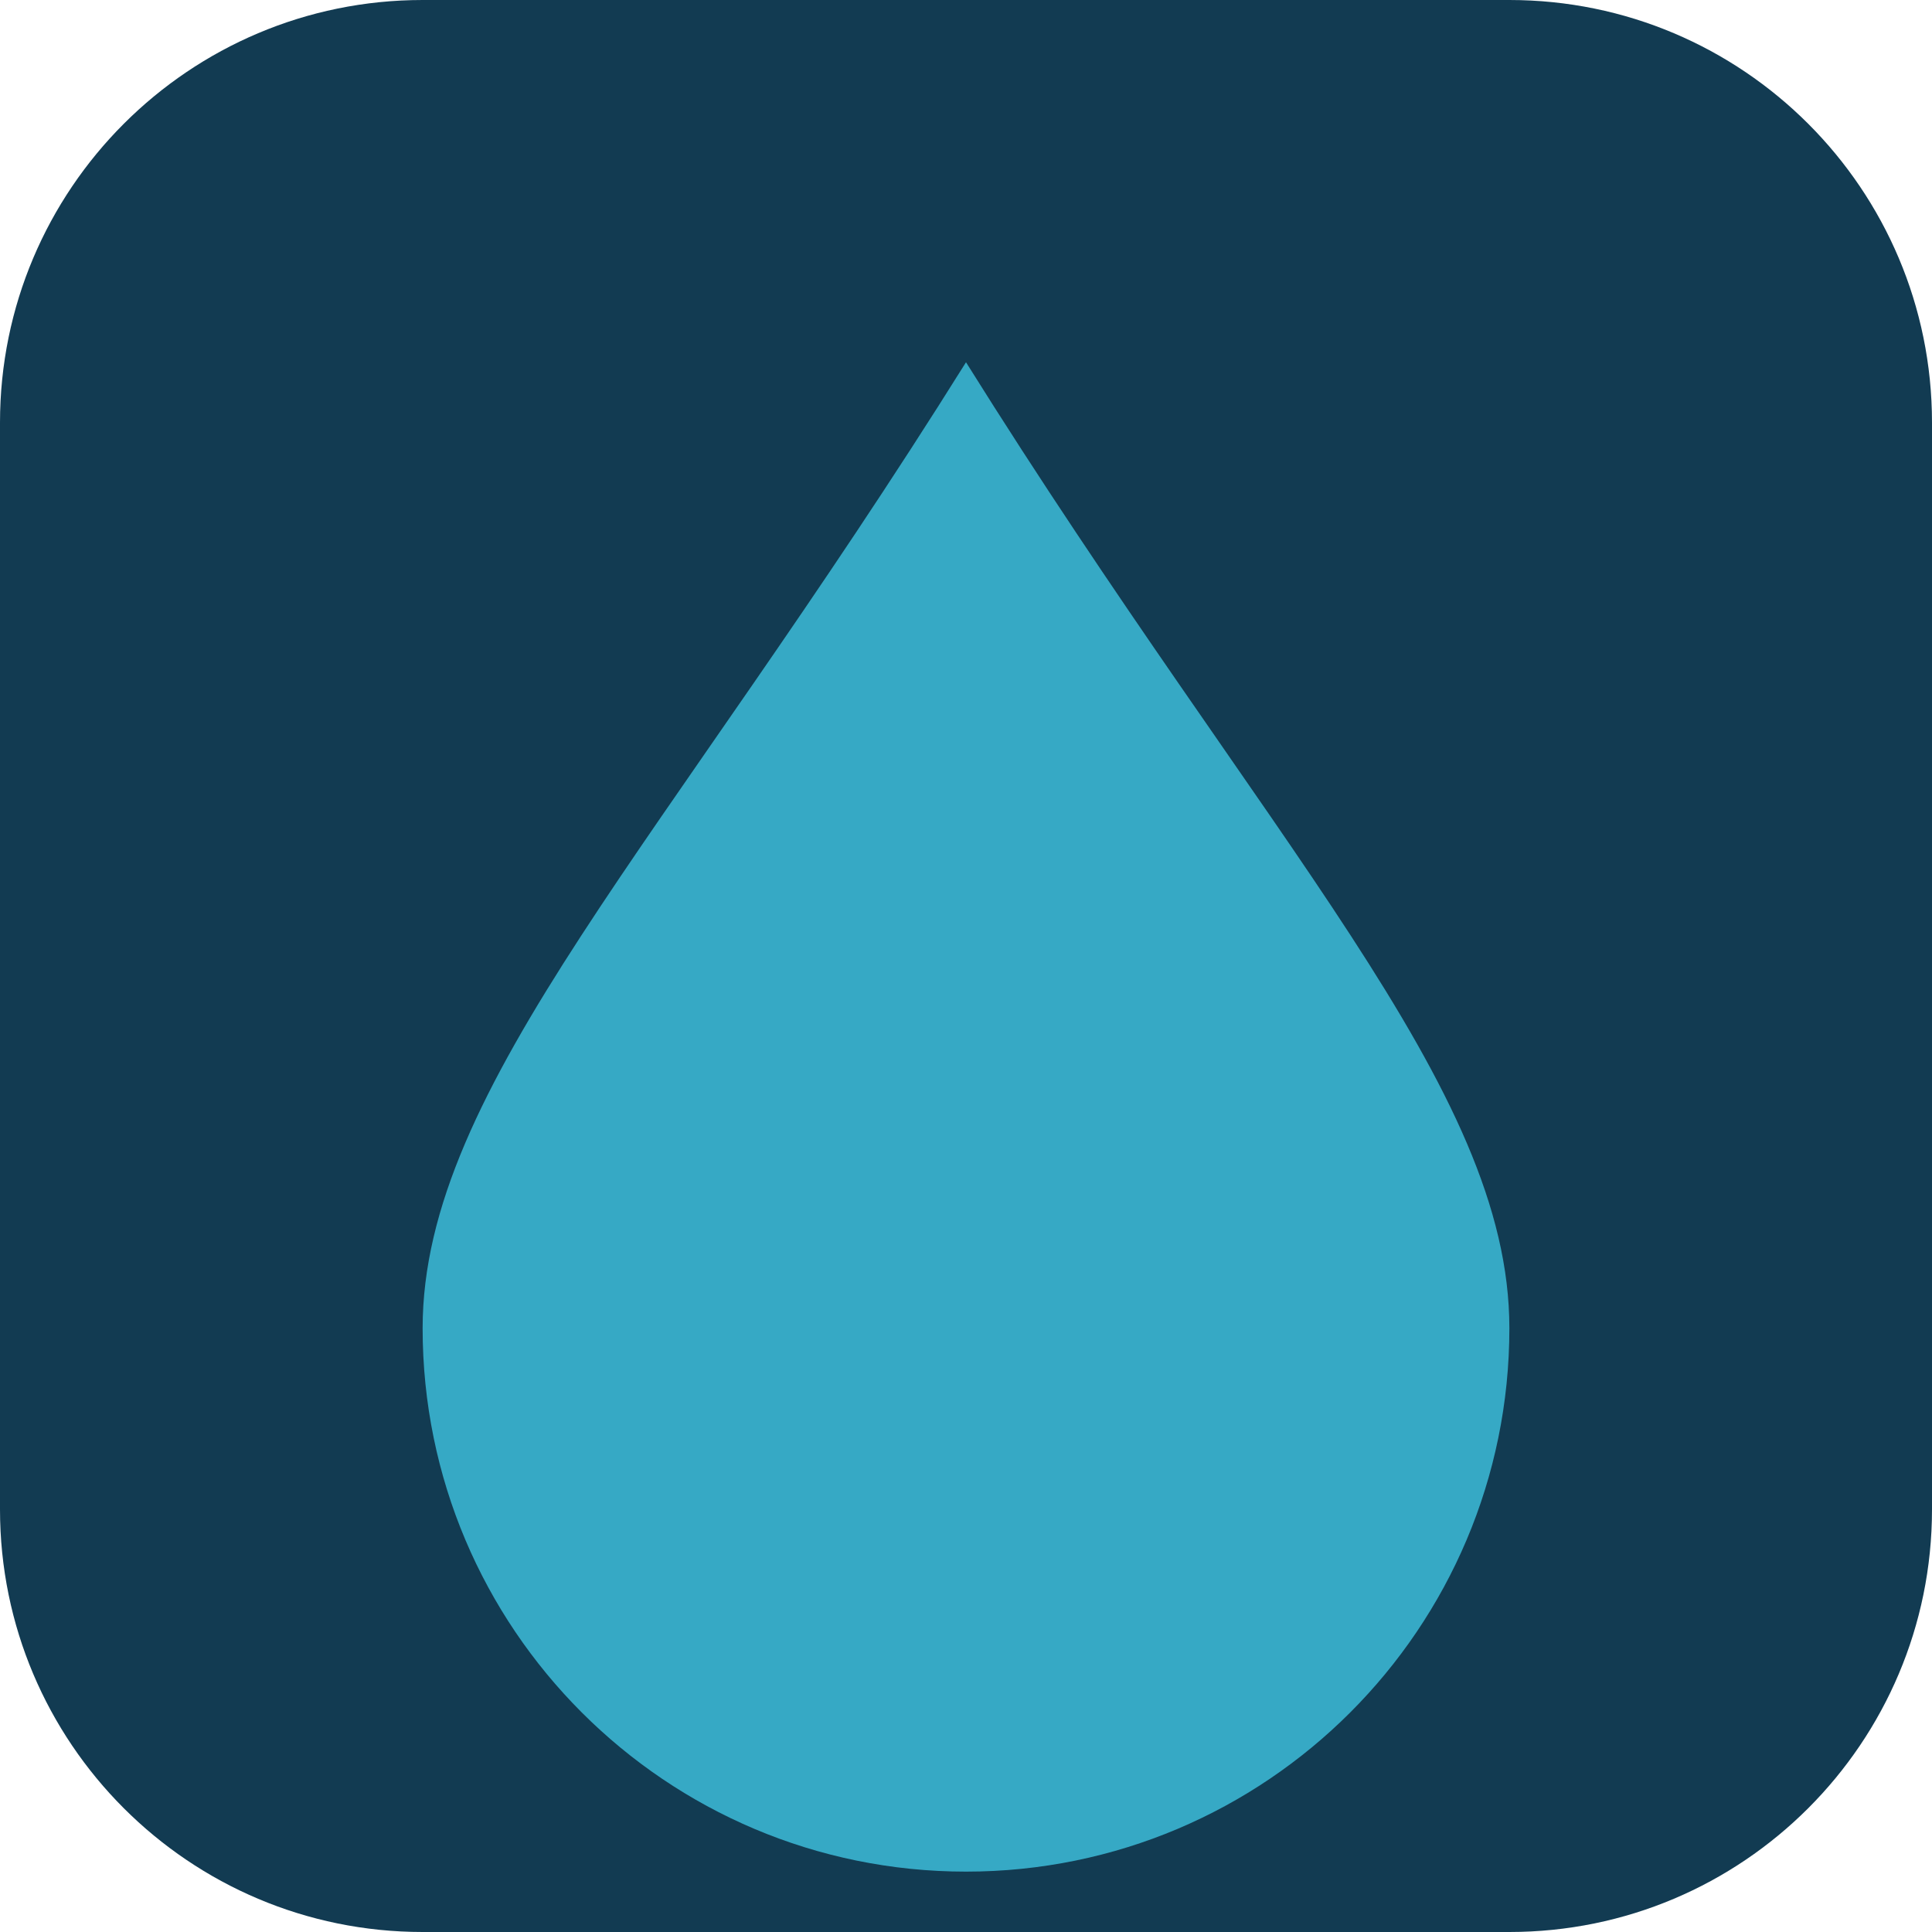
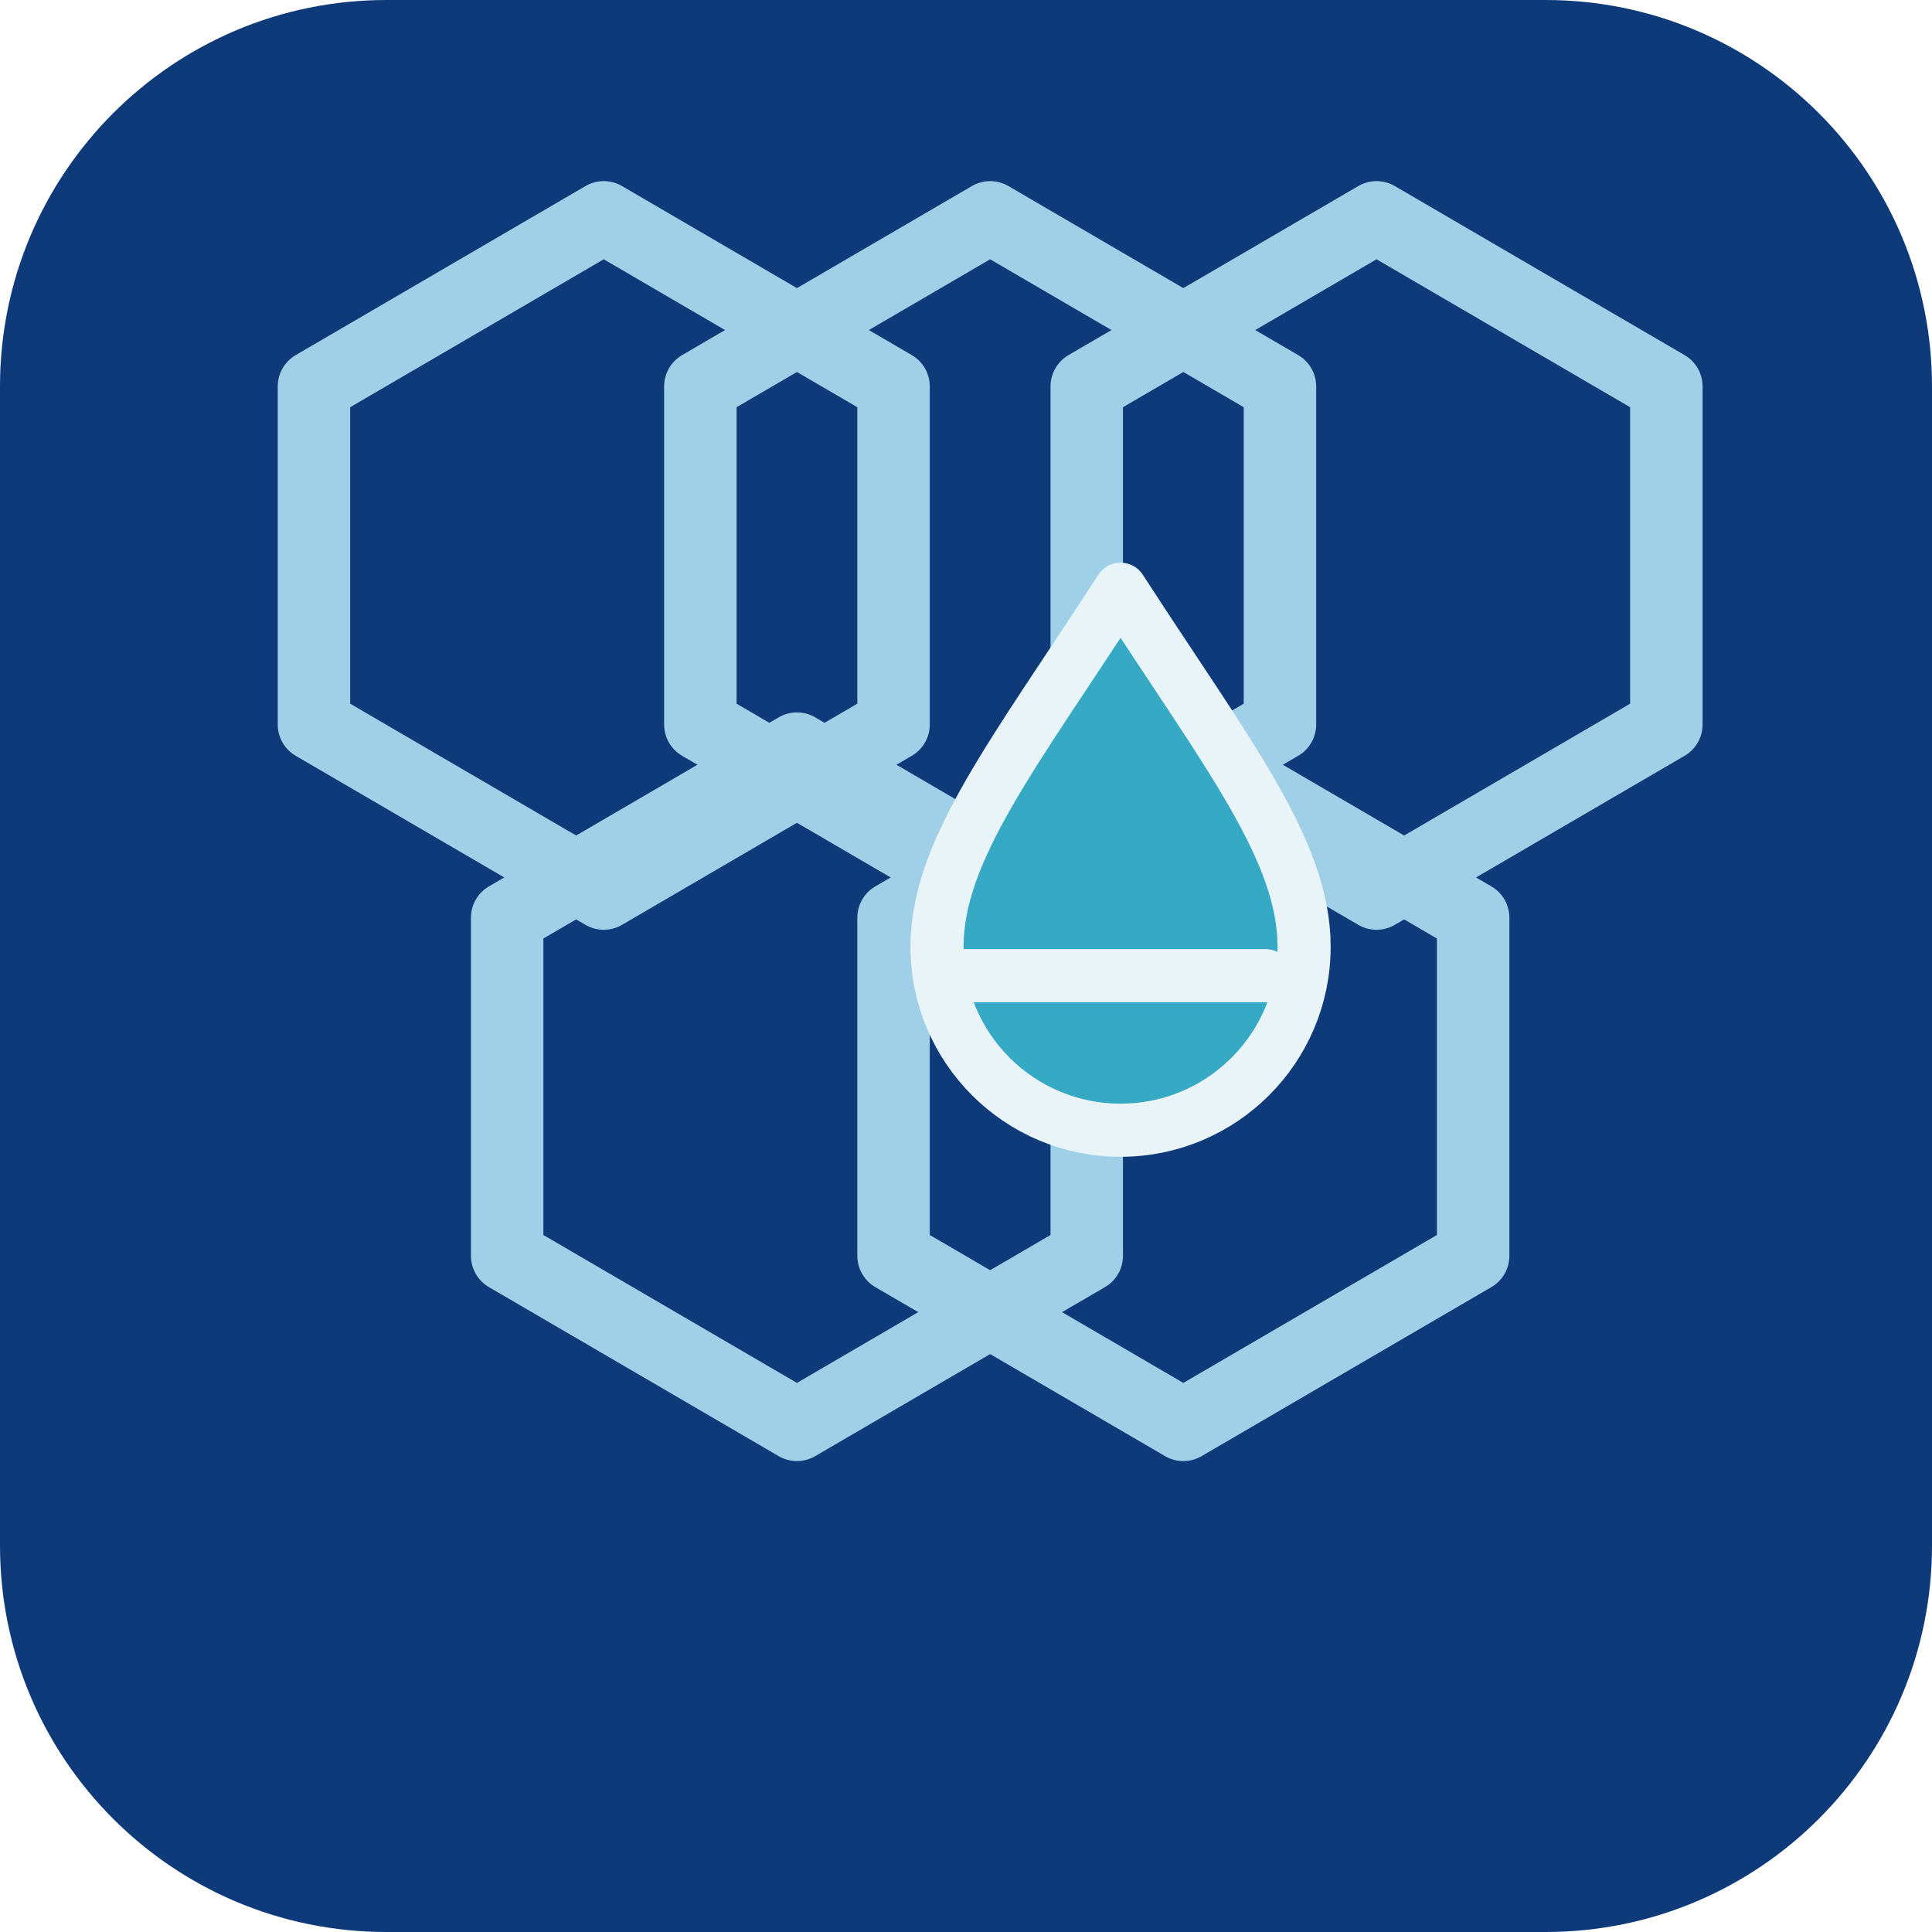
- <svg xmlns="http://www.w3.org/2000/svg" viewBox="0 0 64 64">
-   <rect width="64" height="64" rx="14" fill="#123B52" />
-   <path d="M32 12c10 16 18 24 18 32a18 18 0 1 1-36 0c0-8 8-16 18-32z" fill="#36A9C5" />
+ <svg xmlns="http://www.w3.org/2000/svg" viewBox="0 0 40 40" fill="none">
+   <rect width="40" height="40" rx="8" fill="#0E3A7A" />
+   <path d="M12.5 4.5 L18.5 8 V15 L12.5 18.5 L6.5 15 V8 Z" stroke="#9FD0E8" stroke-width="1.5" stroke-linejoin="round" />
+   <path d="M20.5 4.5 L26.5 8 V15 L20.5 18.5 L14.5 15 V8 Z" stroke="#9FD0E8" stroke-width="1.5" stroke-linejoin="round" />
+   <path d="M16.5 15.5 L22.5 19 V26 L16.5 29.5 L10.5 26 V19 Z" stroke="#9FD0E8" stroke-width="1.5" stroke-linejoin="round" />
+   <path d="M24.5 15.5 L30.5 19 V26 L24.5 29.5 L18.5 26 V19 Z" stroke="#9FD0E8" stroke-width="1.5" stroke-linejoin="round" />
+   <path d="M28.5 4.5 L34.5 8 V15 L28.5 18.5 L22.5 15 V8 Z" stroke="#9FD0E8" stroke-width="1.5" stroke-linejoin="round" />
+   <path d="M23.2 12.2c2.2 3.4 3.8 5.4 3.8 7.4a3.8 3.8 0 1 1-7.6 0c0-2 1.6-4 3.8-7.4z" fill="#36A9C5" stroke="#E8F4F8" stroke-width="1.1" stroke-linejoin="round" />
+   <path d="M19.8 20.2h6.4" stroke="#E8F4F8" stroke-width="1.1" stroke-linecap="round" />
</svg>
